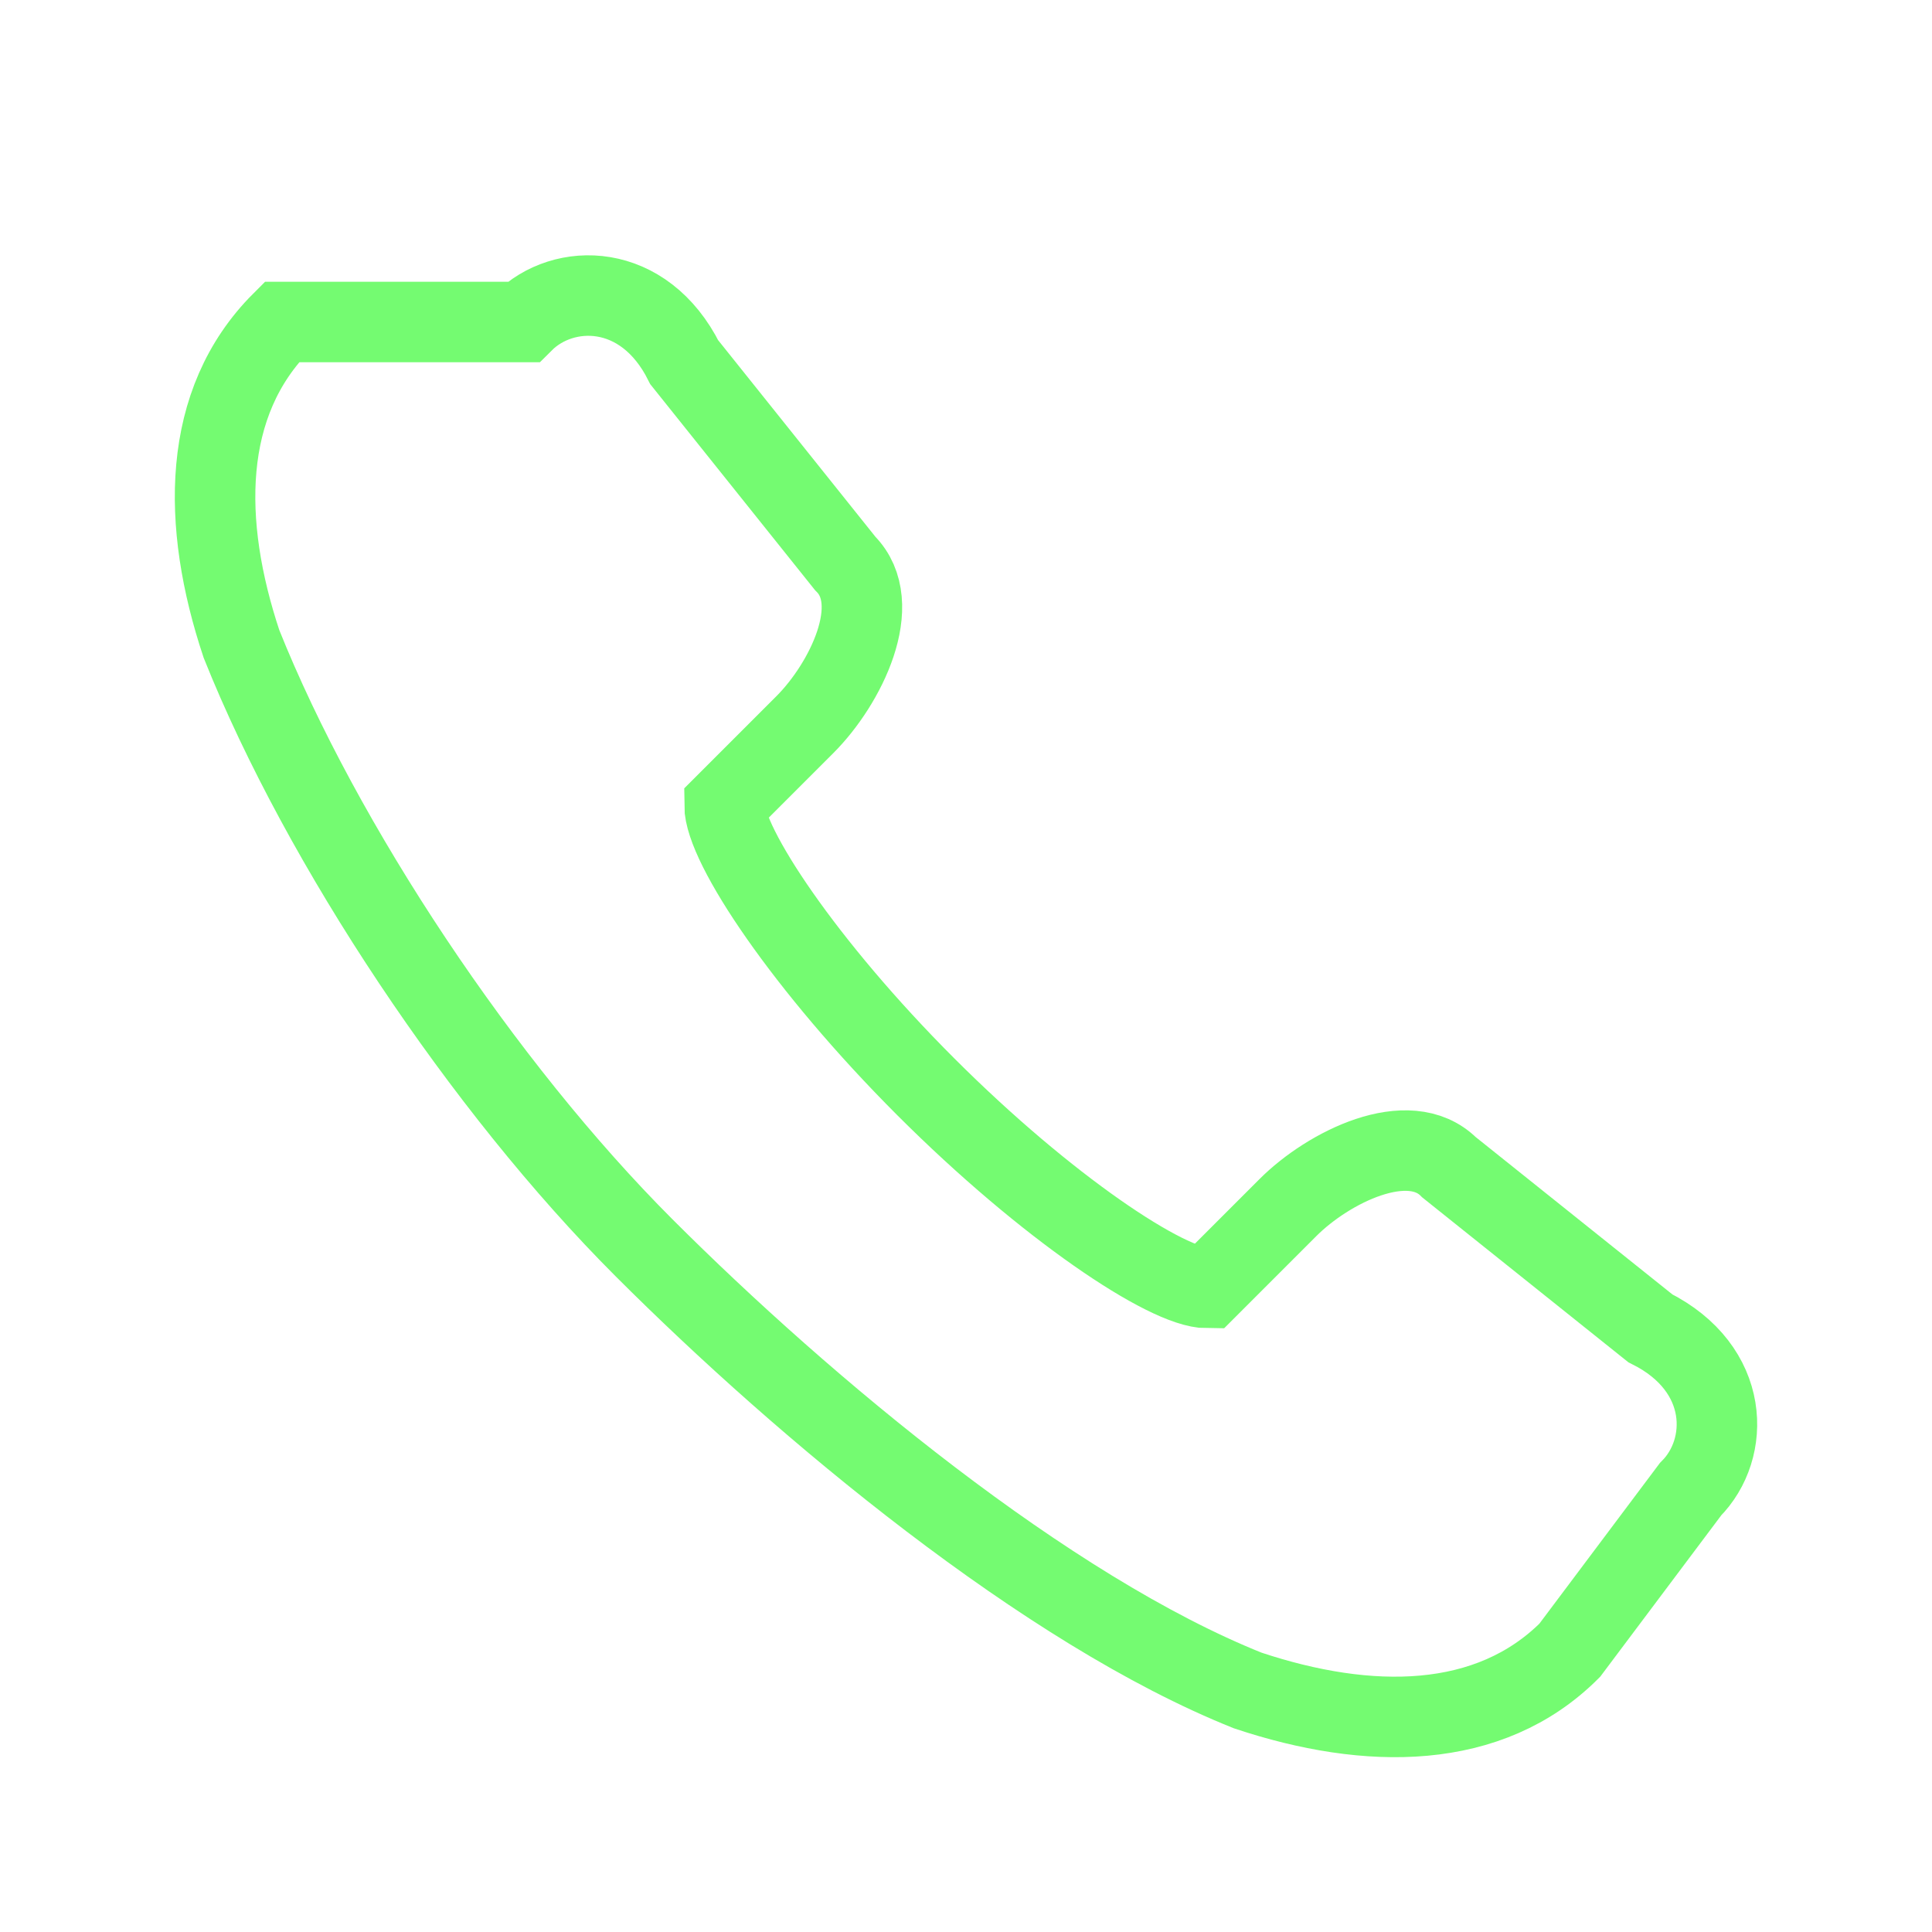
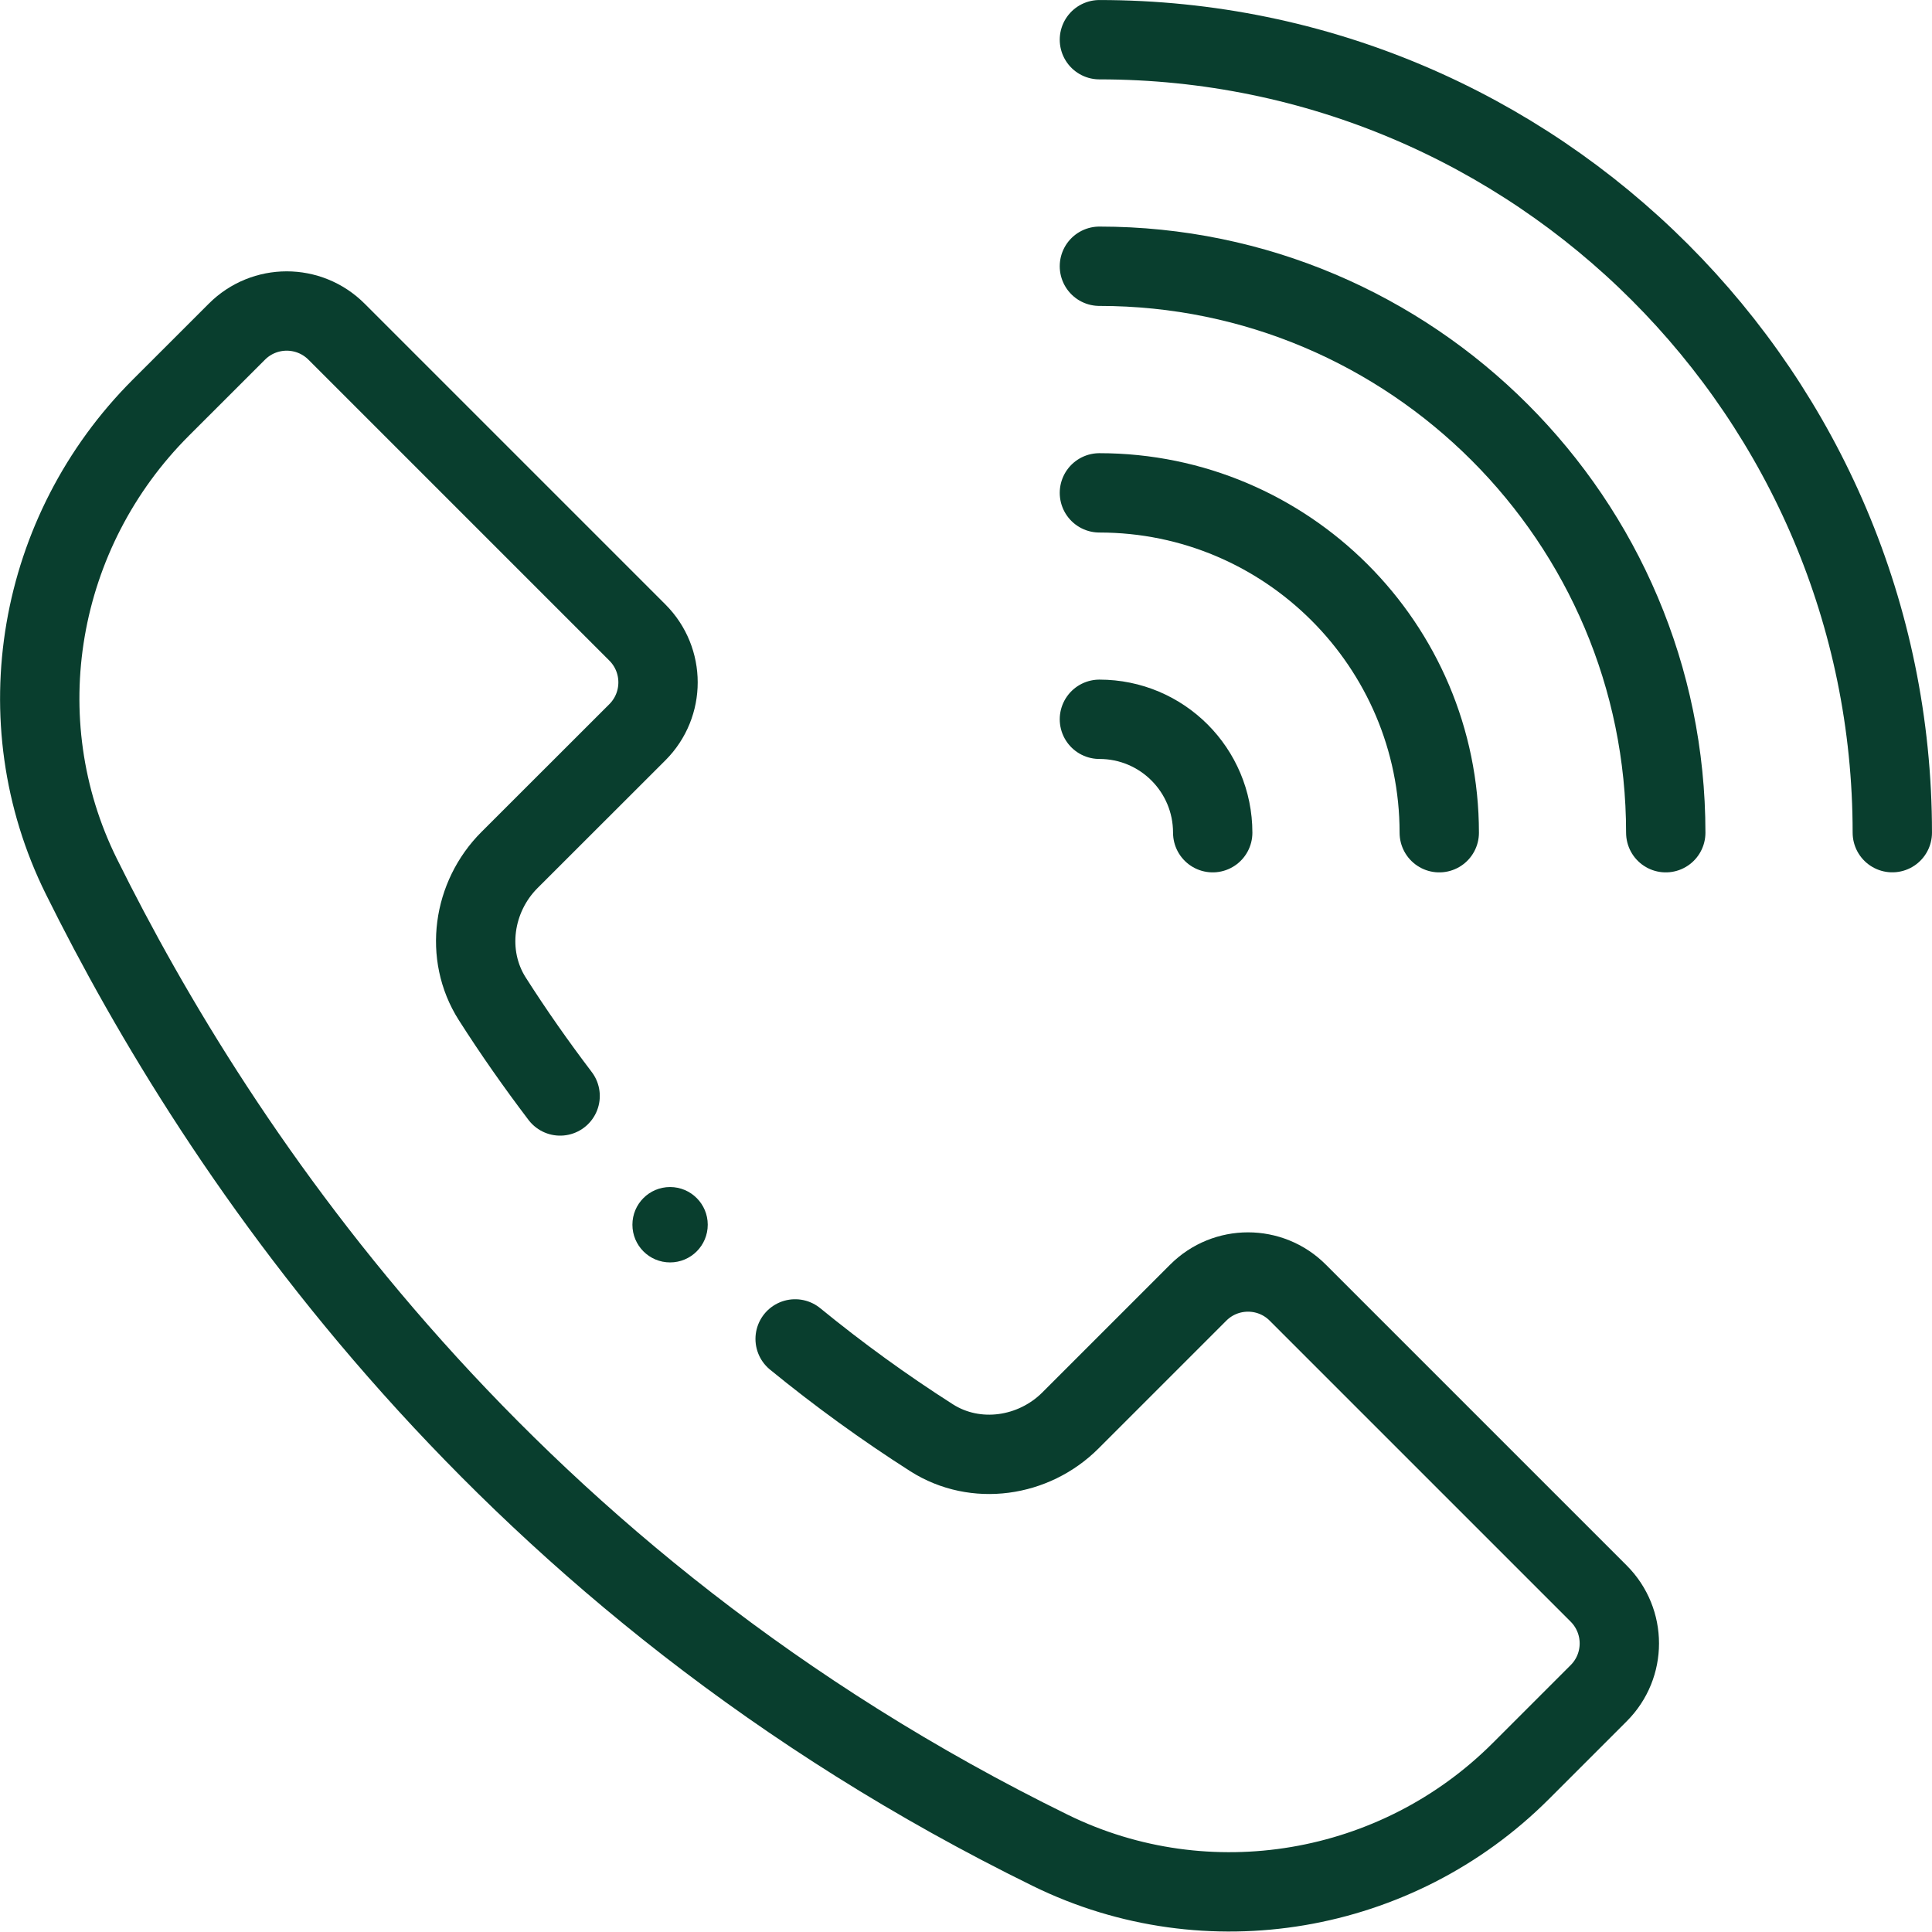
- <svg xmlns="http://www.w3.org/2000/svg" viewBox="0 0 48 48">
-   <path d="M13 8c1-1 3-1 4 1l4 5c1 1 0 3-1 4l-2 2c0 1 2 4 5 7s6 5 7 5l2-2c1-1 3-2 4-1l5 4c2 1 2 3 1 4l-3 4c-2 2-5 2-8 1-5-2-11-7-15-11S8 21 6 16c-1-3-1-6 1-8z" stroke="#74FB71" stroke-width="2" fill="none" />
+ <svg xmlns="http://www.w3.org/2000/svg" version="1.1" id="svg3102" x="0px" y="0px" width="36.525px" height="36.518px" viewBox="0 0 36.525 36.518" enable-background="new 0 0 36.525 36.518" xml:space="preserve">
+   <g id="g3112">
+     <g id="g3118" transform="translate(291.4297,501.8896)">
+       <path id="path3120" fill="none" stroke="#093E2E" stroke-width="1.5" stroke-linecap="round" stroke-linejoin="round" stroke-miterlimit="10" d="    M-270.645-501.139c8.267,0,14.99,6.725,14.99,14.991" />
+     </g>
+     <g id="g3122" transform="translate(291.4297,441.7305)">
+       <path id="path3124" fill="none" stroke="#093E2E" stroke-width="1.5" stroke-linecap="round" stroke-linejoin="round" stroke-miterlimit="10" d="    M-270.645-436.697c5.904,0,10.707,4.805,10.707,10.709" />
+     </g>
+     <g id="g3126" transform="translate(291.4297,381.5596)">
+       <path id="path3128" fill="none" stroke="#093E2E" stroke-width="1.5" stroke-linecap="round" stroke-linejoin="round" stroke-miterlimit="10" d="    M-270.645-372.242c3.543,0,6.425,2.882,6.425,6.425" />
+     </g>
+     <g id="g3130" transform="translate(291.4297,321.4004)">
+       <path id="path3132" fill="none" stroke="#093E2E" stroke-width="1.5" stroke-linecap="round" stroke-linejoin="round" stroke-miterlimit="10" d="    M-270.645-307.802c1.184,0,2.142,0.959,2.142,2.144" />
+     </g>
+     <g id="g3134" transform="translate(187.418,187.1963)">
+       <path id="path3136" fill="#093E2E" d="M-174.038-164.043c0,0.394-0.318,0.713-0.712,0.713s-0.712-0.319-0.712-0.713    c0-0.393,0.318-0.712,0.712-0.712S-174.038-164.435-174.038-164.043" />
+     </g>
+     <g id="g3138" transform="translate(148.1973,221.3926)">
+       <path id="path3140" fill="none" stroke="#093E2E" stroke-width="1.5" stroke-linecap="round" stroke-linejoin="round" stroke-miterlimit="10" d="    M-137.608-200.673c-0.451-0.594-0.881-1.206-1.283-1.837c-0.528-0.83-0.369-1.929,0.326-2.624l2.418-2.416    c0.52-0.521,0.52-1.363,0-1.884l-5.688-5.688c-0.521-0.521-1.363-0.521-1.884,0l-1.439,1.438    c-2.337,2.336-2.968,5.901-1.501,8.861c2.609,5.268,7.979,13.342,18.322,18.414c2.97,1.456,6.551,0.838,8.889-1.499l1.474-1.474    c0.521-0.52,0.521-1.362,0-1.884l-5.688-5.688c-0.519-0.521-1.363-0.521-1.883,0l-2.417,2.417    c-0.696,0.694-1.793,0.854-2.623,0.326c-0.898-0.573-1.759-1.198-2.58-1.869" />
+     </g>
+   </g>
</svg>
